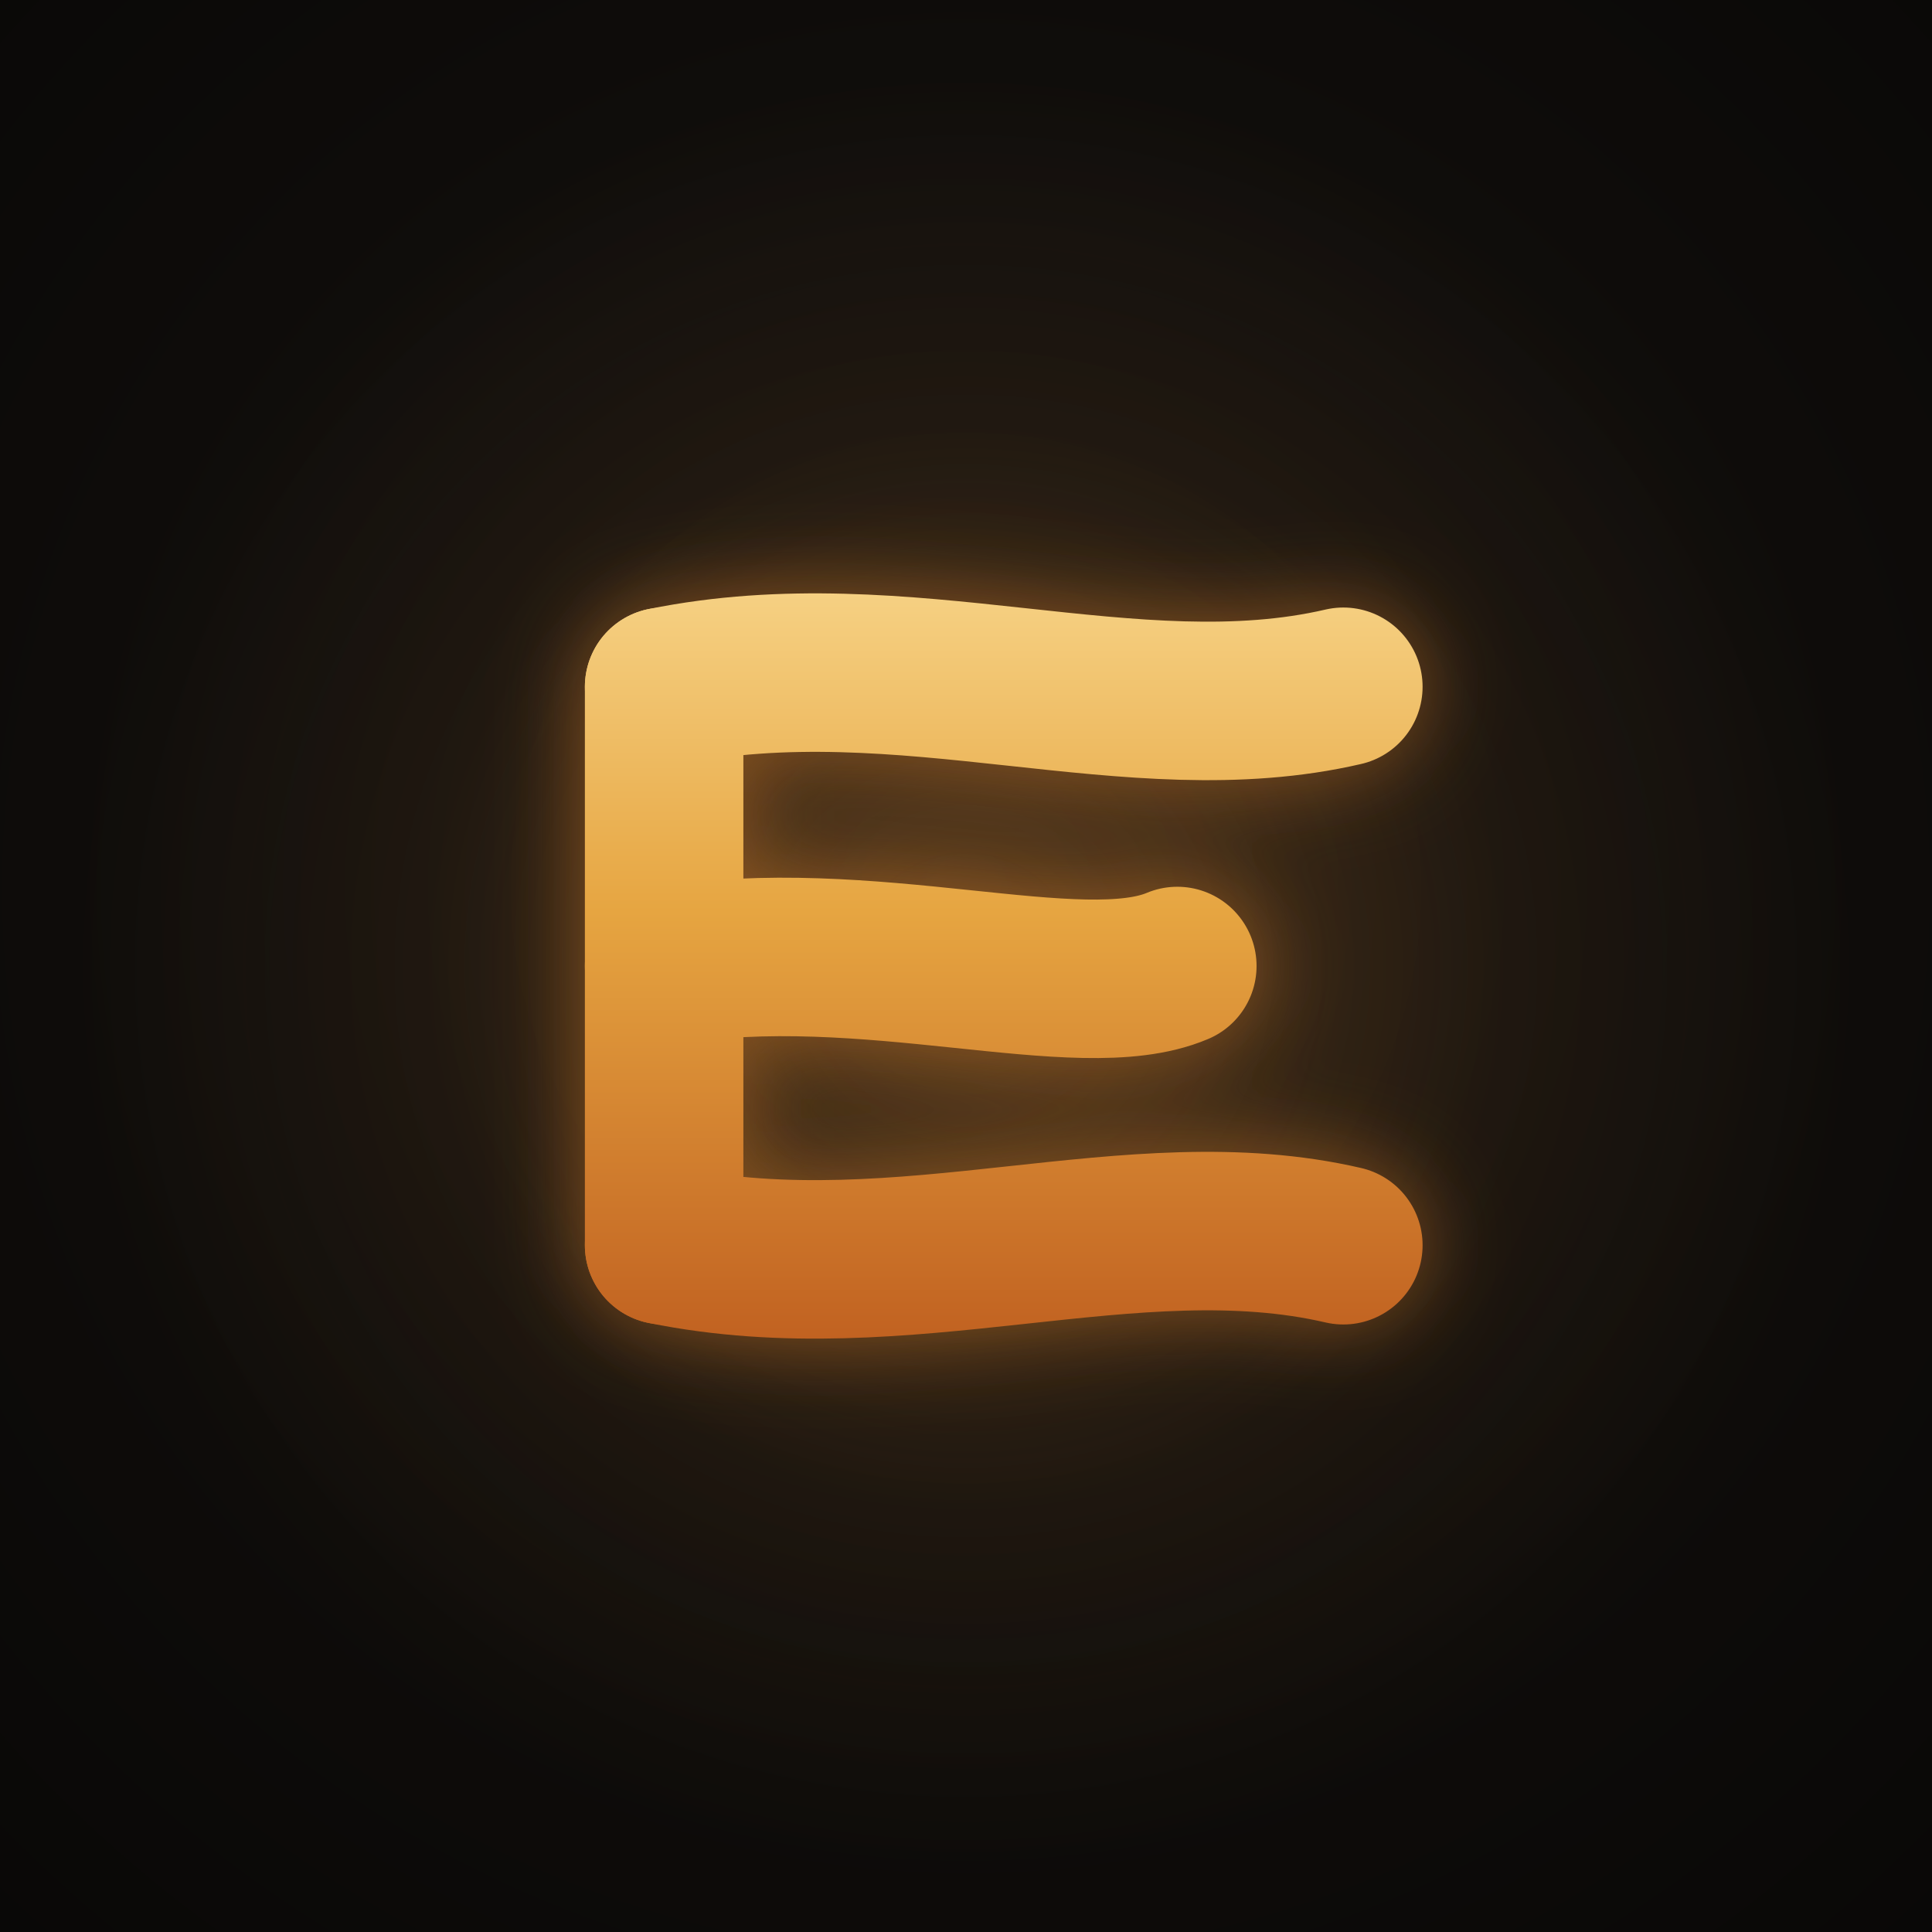
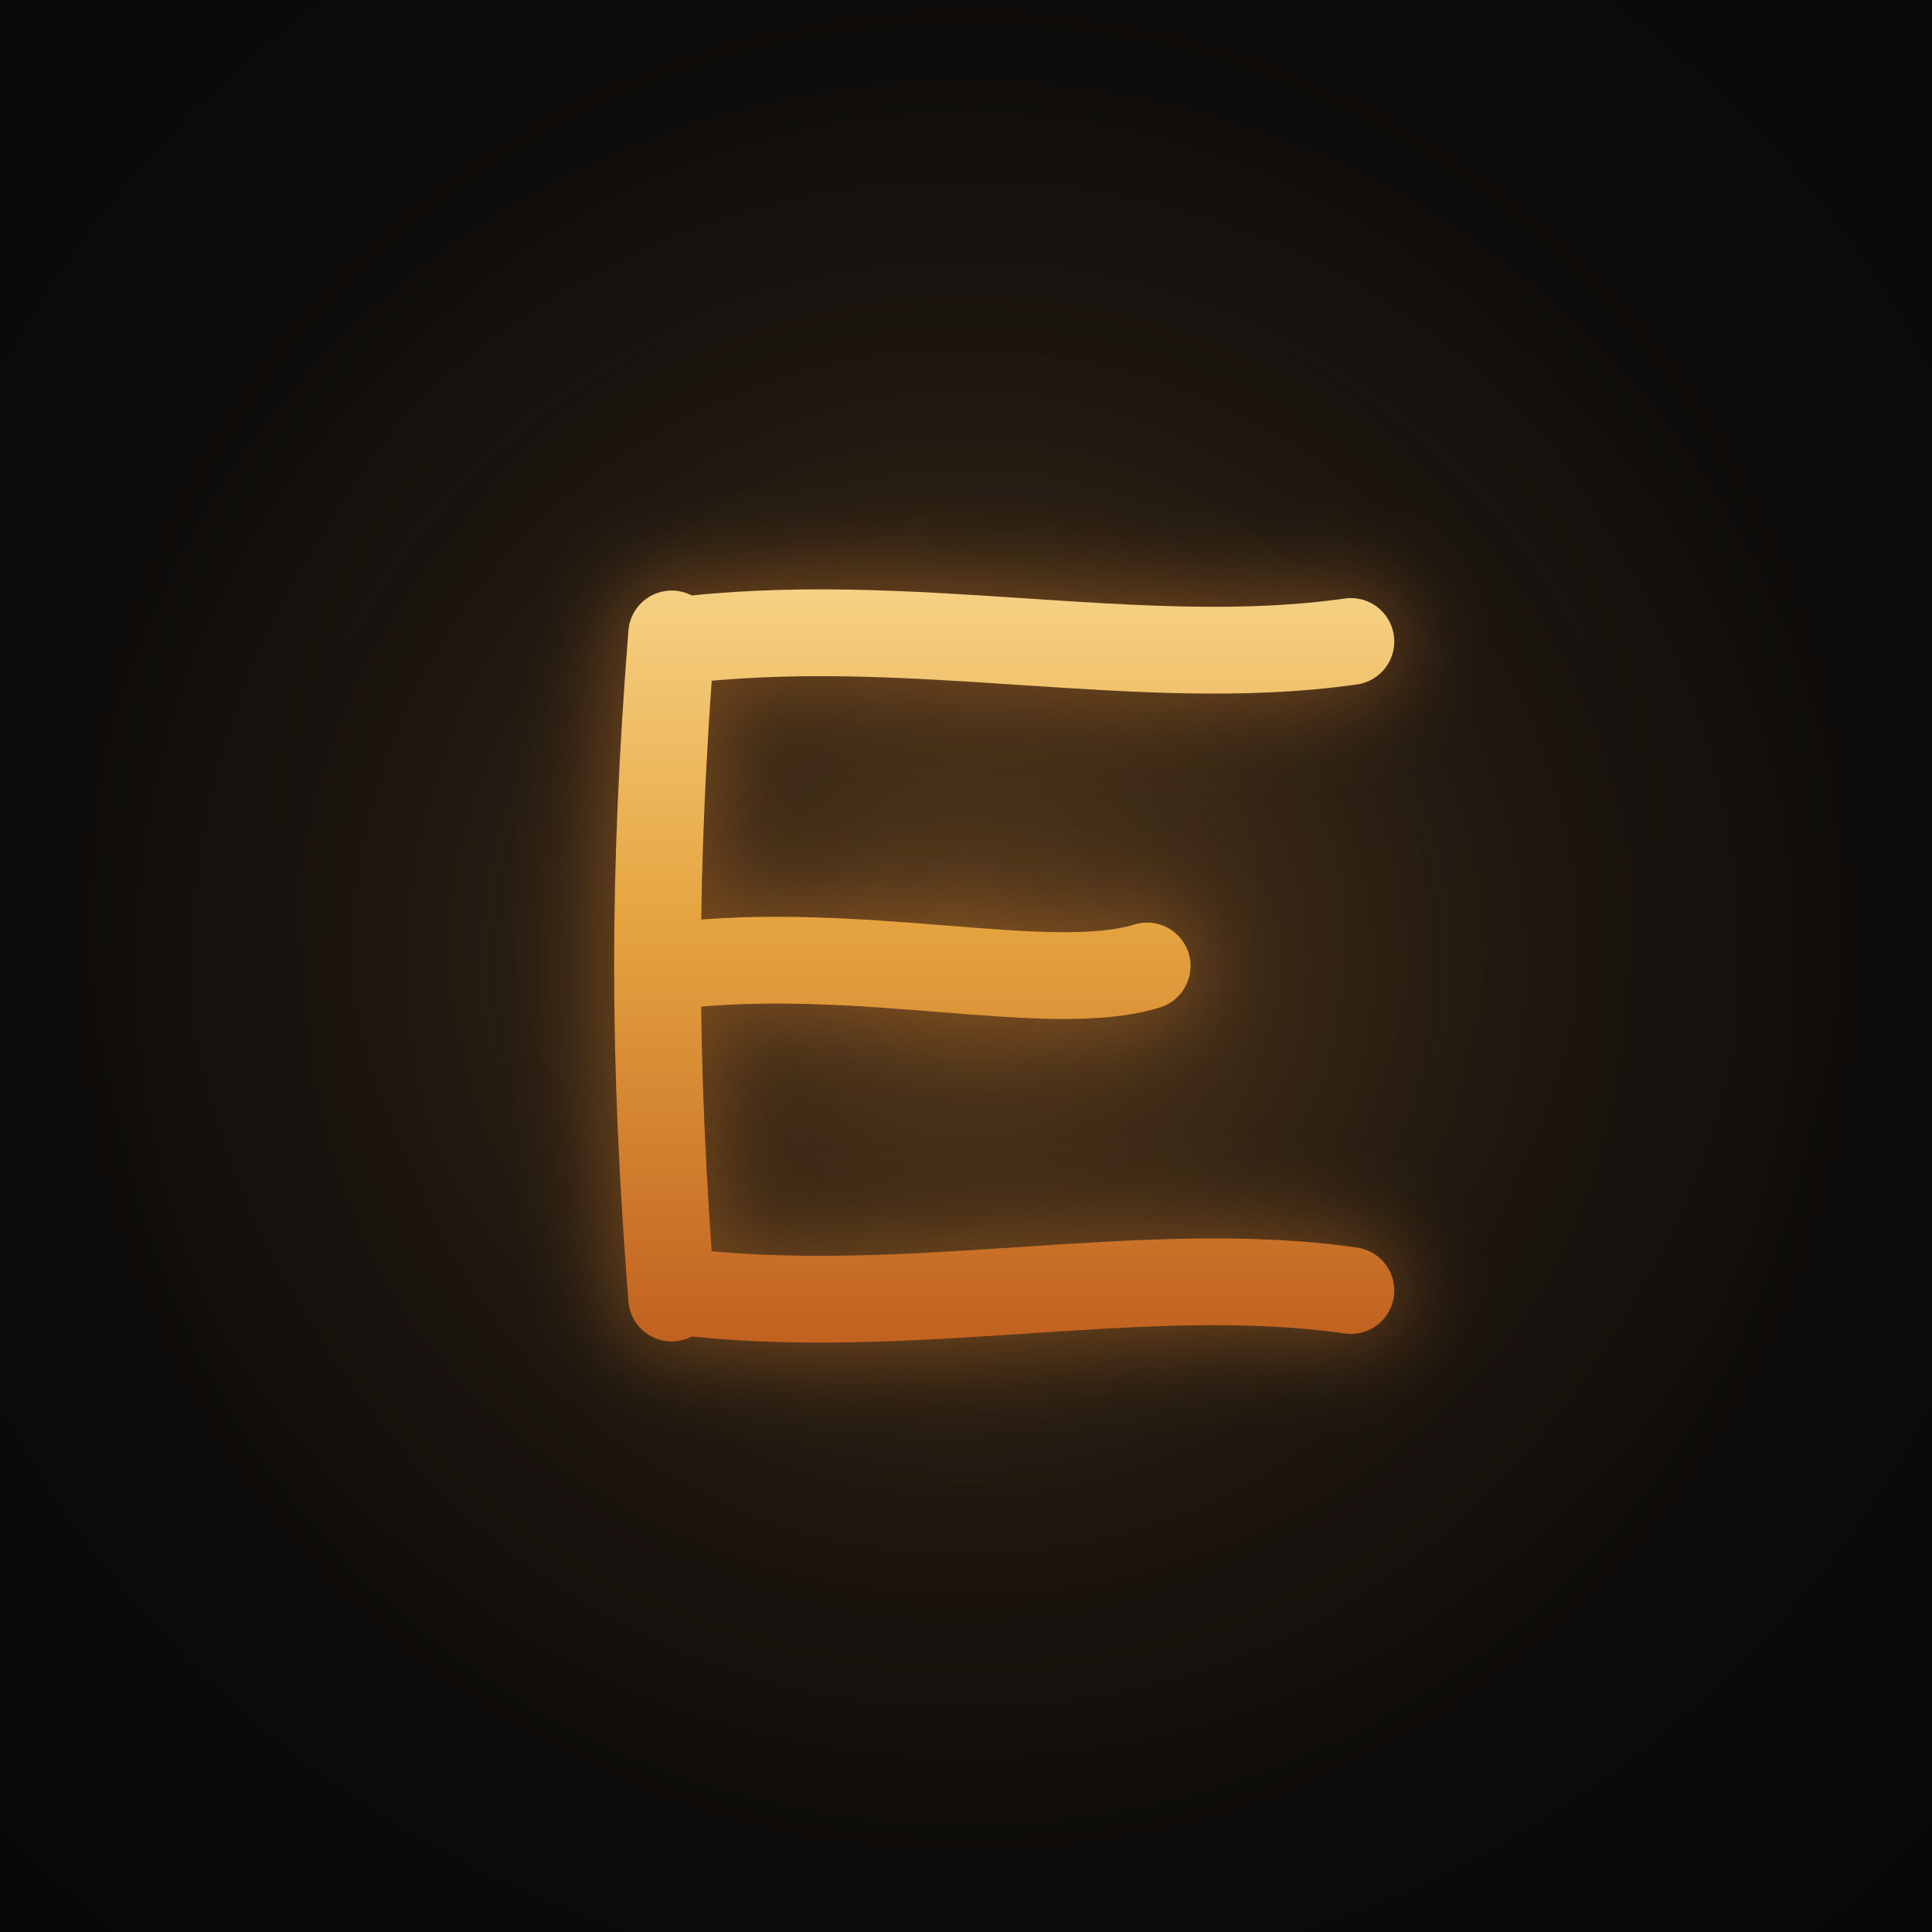
<svg xmlns="http://www.w3.org/2000/svg" width="512" height="512" viewBox="0 0 512 512">
  <defs>
    <radialGradient id="bg" cx="50%" cy="46%" r="85%">
      <stop offset="0%" stop-color="#1b1714" />
      <stop offset="55%" stop-color="#0e0c0a" />
      <stop offset="100%" stop-color="#070605" />
    </radialGradient>
    <radialGradient id="aura" cx="50%" cy="50%" r="46%">
      <stop offset="0%" stop-color="#e08a2e" stop-opacity="0.30" />
      <stop offset="60%" stop-color="#e08a2e" stop-opacity="0.06" />
      <stop offset="100%" stop-color="#e08a2e" stop-opacity="0" />
    </radialGradient>
    <linearGradient id="flame" gradientUnits="userSpaceOnUse" x1="256" y1="150" x2="256" y2="368">
      <stop offset="0%" stop-color="#f7d488" />
      <stop offset="42%" stop-color="#e6a541" />
      <stop offset="100%" stop-color="#bd5a1d" />
    </linearGradient>
    <filter id="glow" x="-60%" y="-60%" width="220%" height="220%">
      <feGaussianBlur stdDeviation="11" />
    </filter>
  </defs>
  <rect width="512" height="512" fill="url(#bg)" />
  <rect width="512" height="512" fill="url(#aura)" />
  <g fill="none" stroke-linecap="round" stroke-linejoin="round">
-     <g stroke="#d77f2a" stroke-width="44" opacity="0.5" filter="url(#glow)">
-       <path d="M176 182 L 176 330" />
-       <path d="M176 182 C 240 169 300 195 356 182" />
-       <path d="M176 256 C 230 247 286 267 312 256" />
-       <path d="M176 330 C 240 343 300 317 356 330" />
+     <g stroke="#d77f2a" stroke-width="30" opacity="0.4" filter="url(#glow)">
+       <path d="M178 168 C 173 232 173 280 178 344" />
+       <path d="M178 170 C 240 162 302 178 358 170" />
+       <path d="M178 256 C 228 250 278 264 304 256" />
+       <path d="M178 342 C 240 350 302 334 358 342" />
    </g>
-     <g stroke="url(#flame)" stroke-width="42">
-       <path d="M176 182 L 176 330" />
-       <path d="M176 182 C 240 169 300 195 356 182" />
-       <path d="M176 256 C 230 247 286 267 312 256" />
-       <path d="M176 330 C 240 343 300 317 356 330" />
+     <g stroke="url(#flame)" stroke-width="23">
+       <path d="M178 168 C 173 232 173 280 178 344" />
+       <path d="M178 170 C 240 162 302 178 358 170" />
+       <path d="M178 256 C 228 250 278 264 304 256" />
+       <path d="M178 342 C 240 350 302 334 358 342" />
    </g>
  </g>
</svg>
